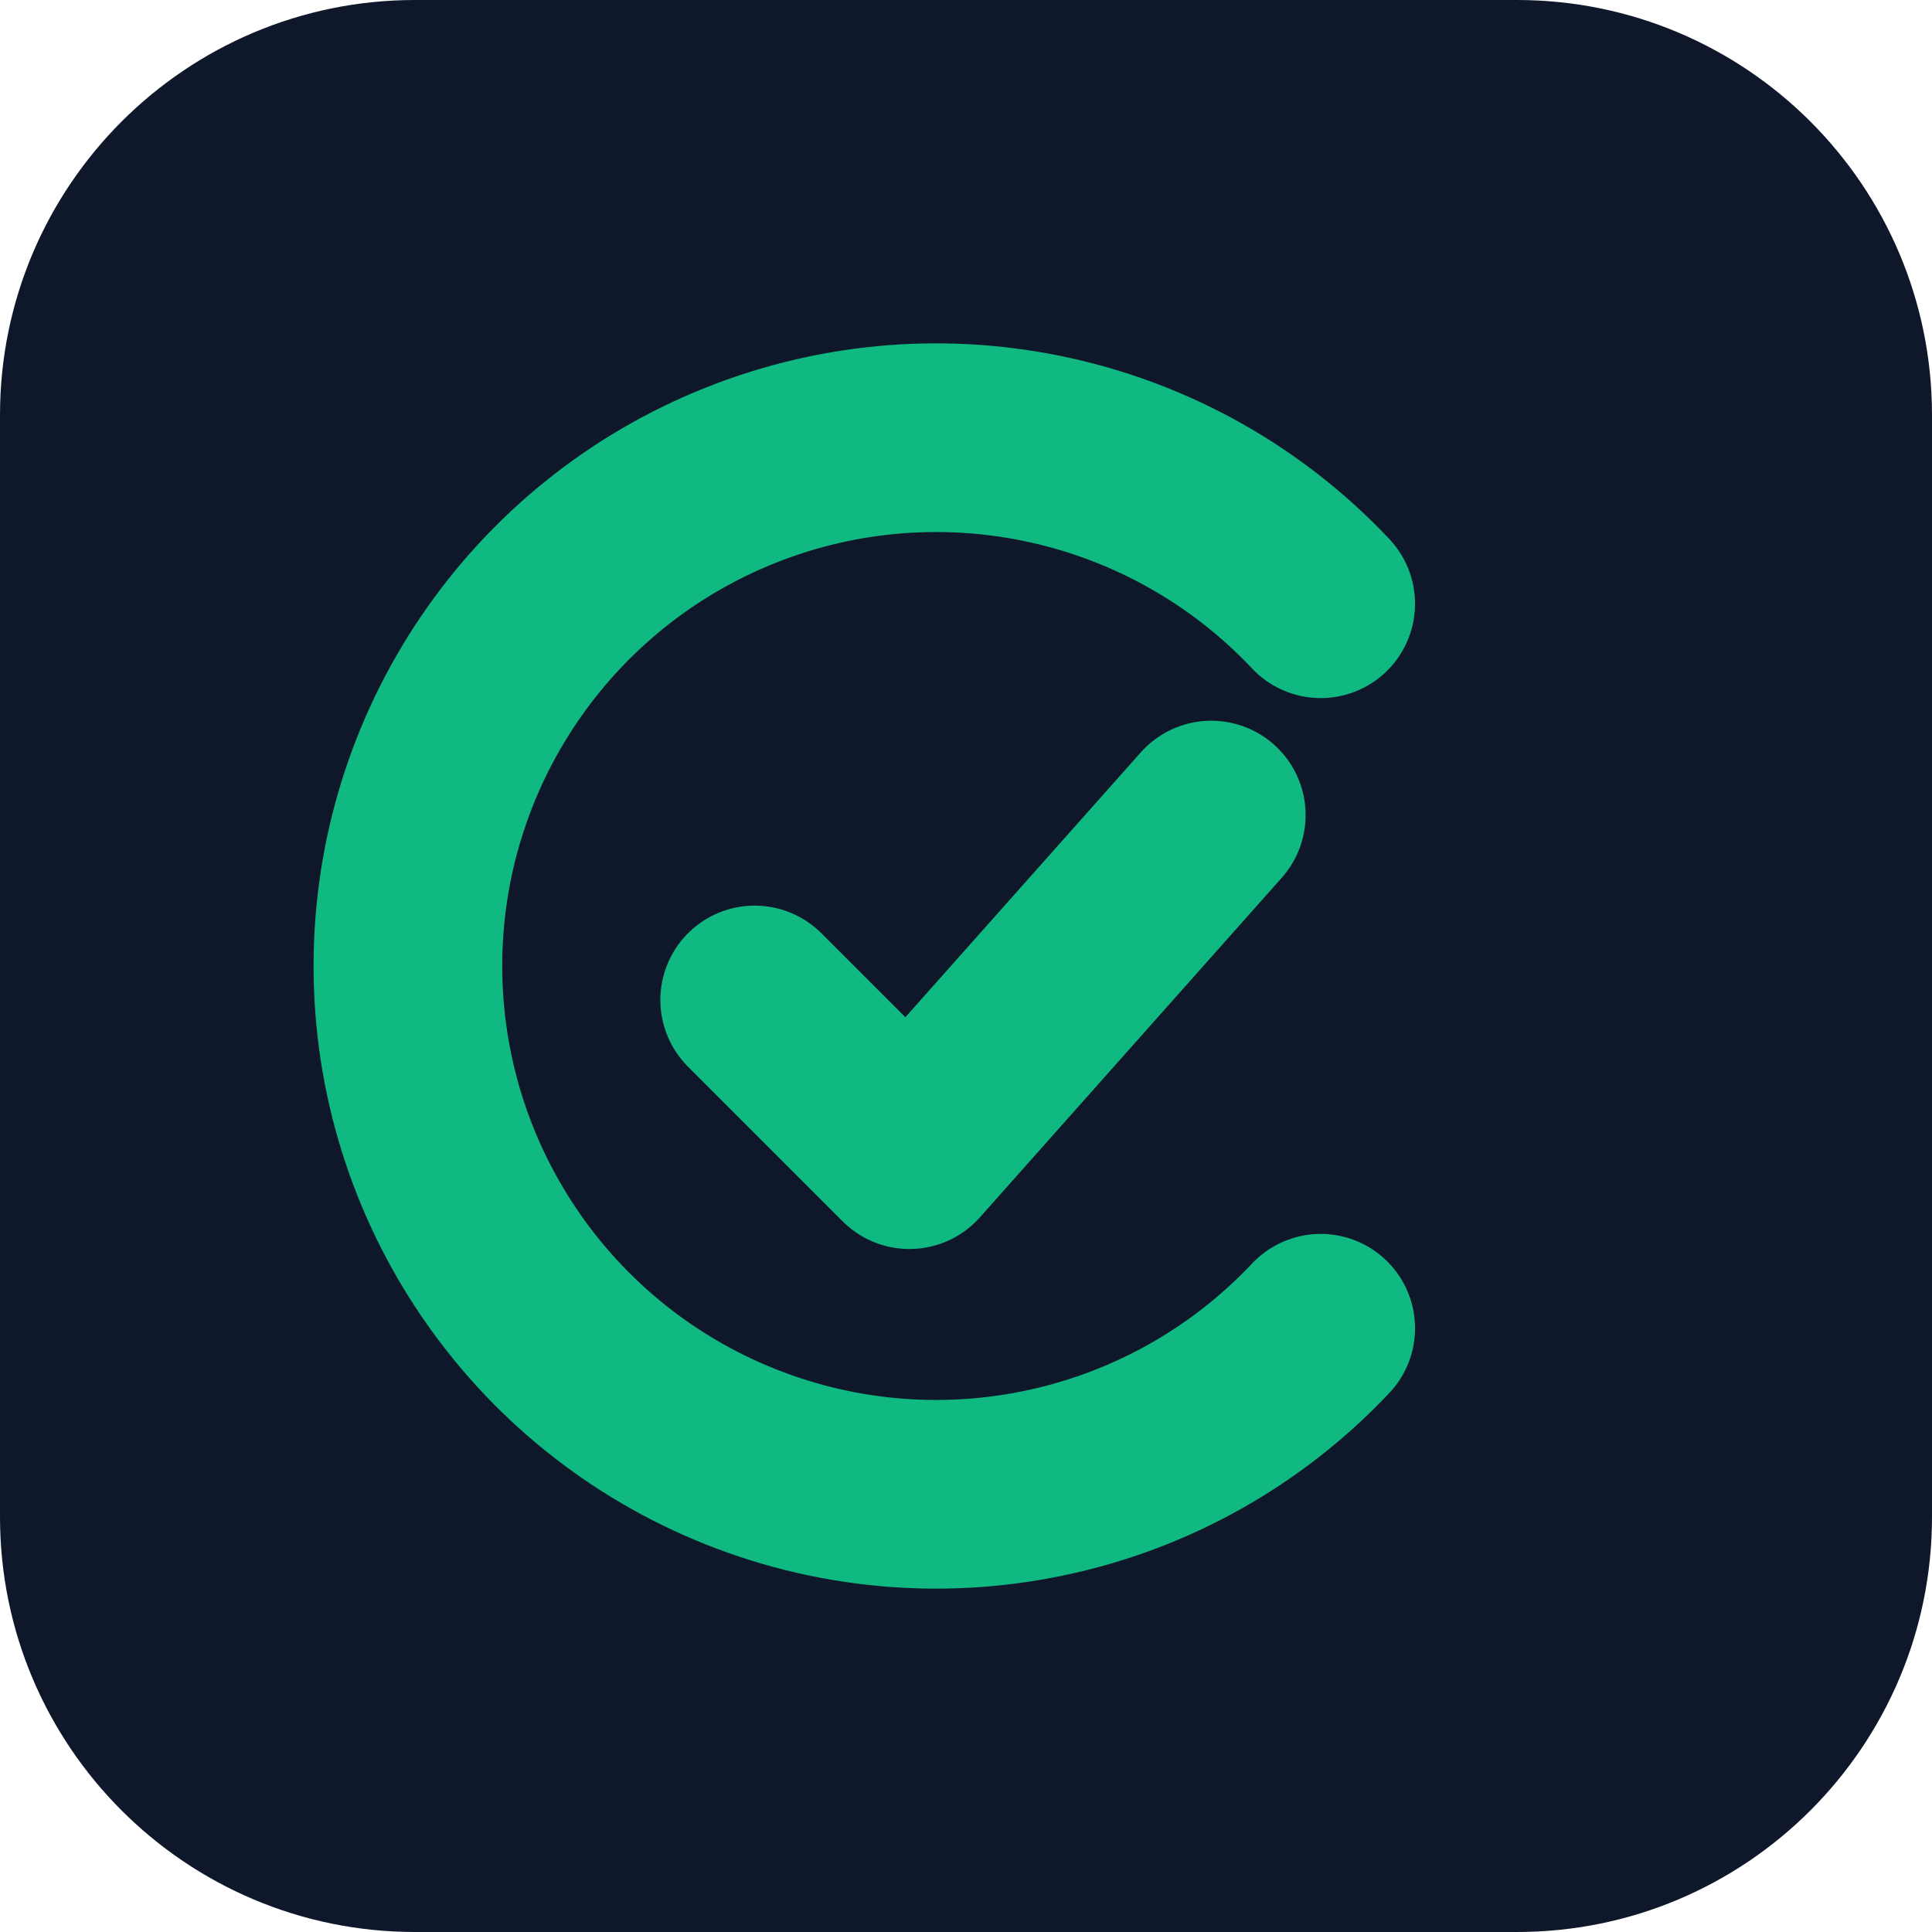
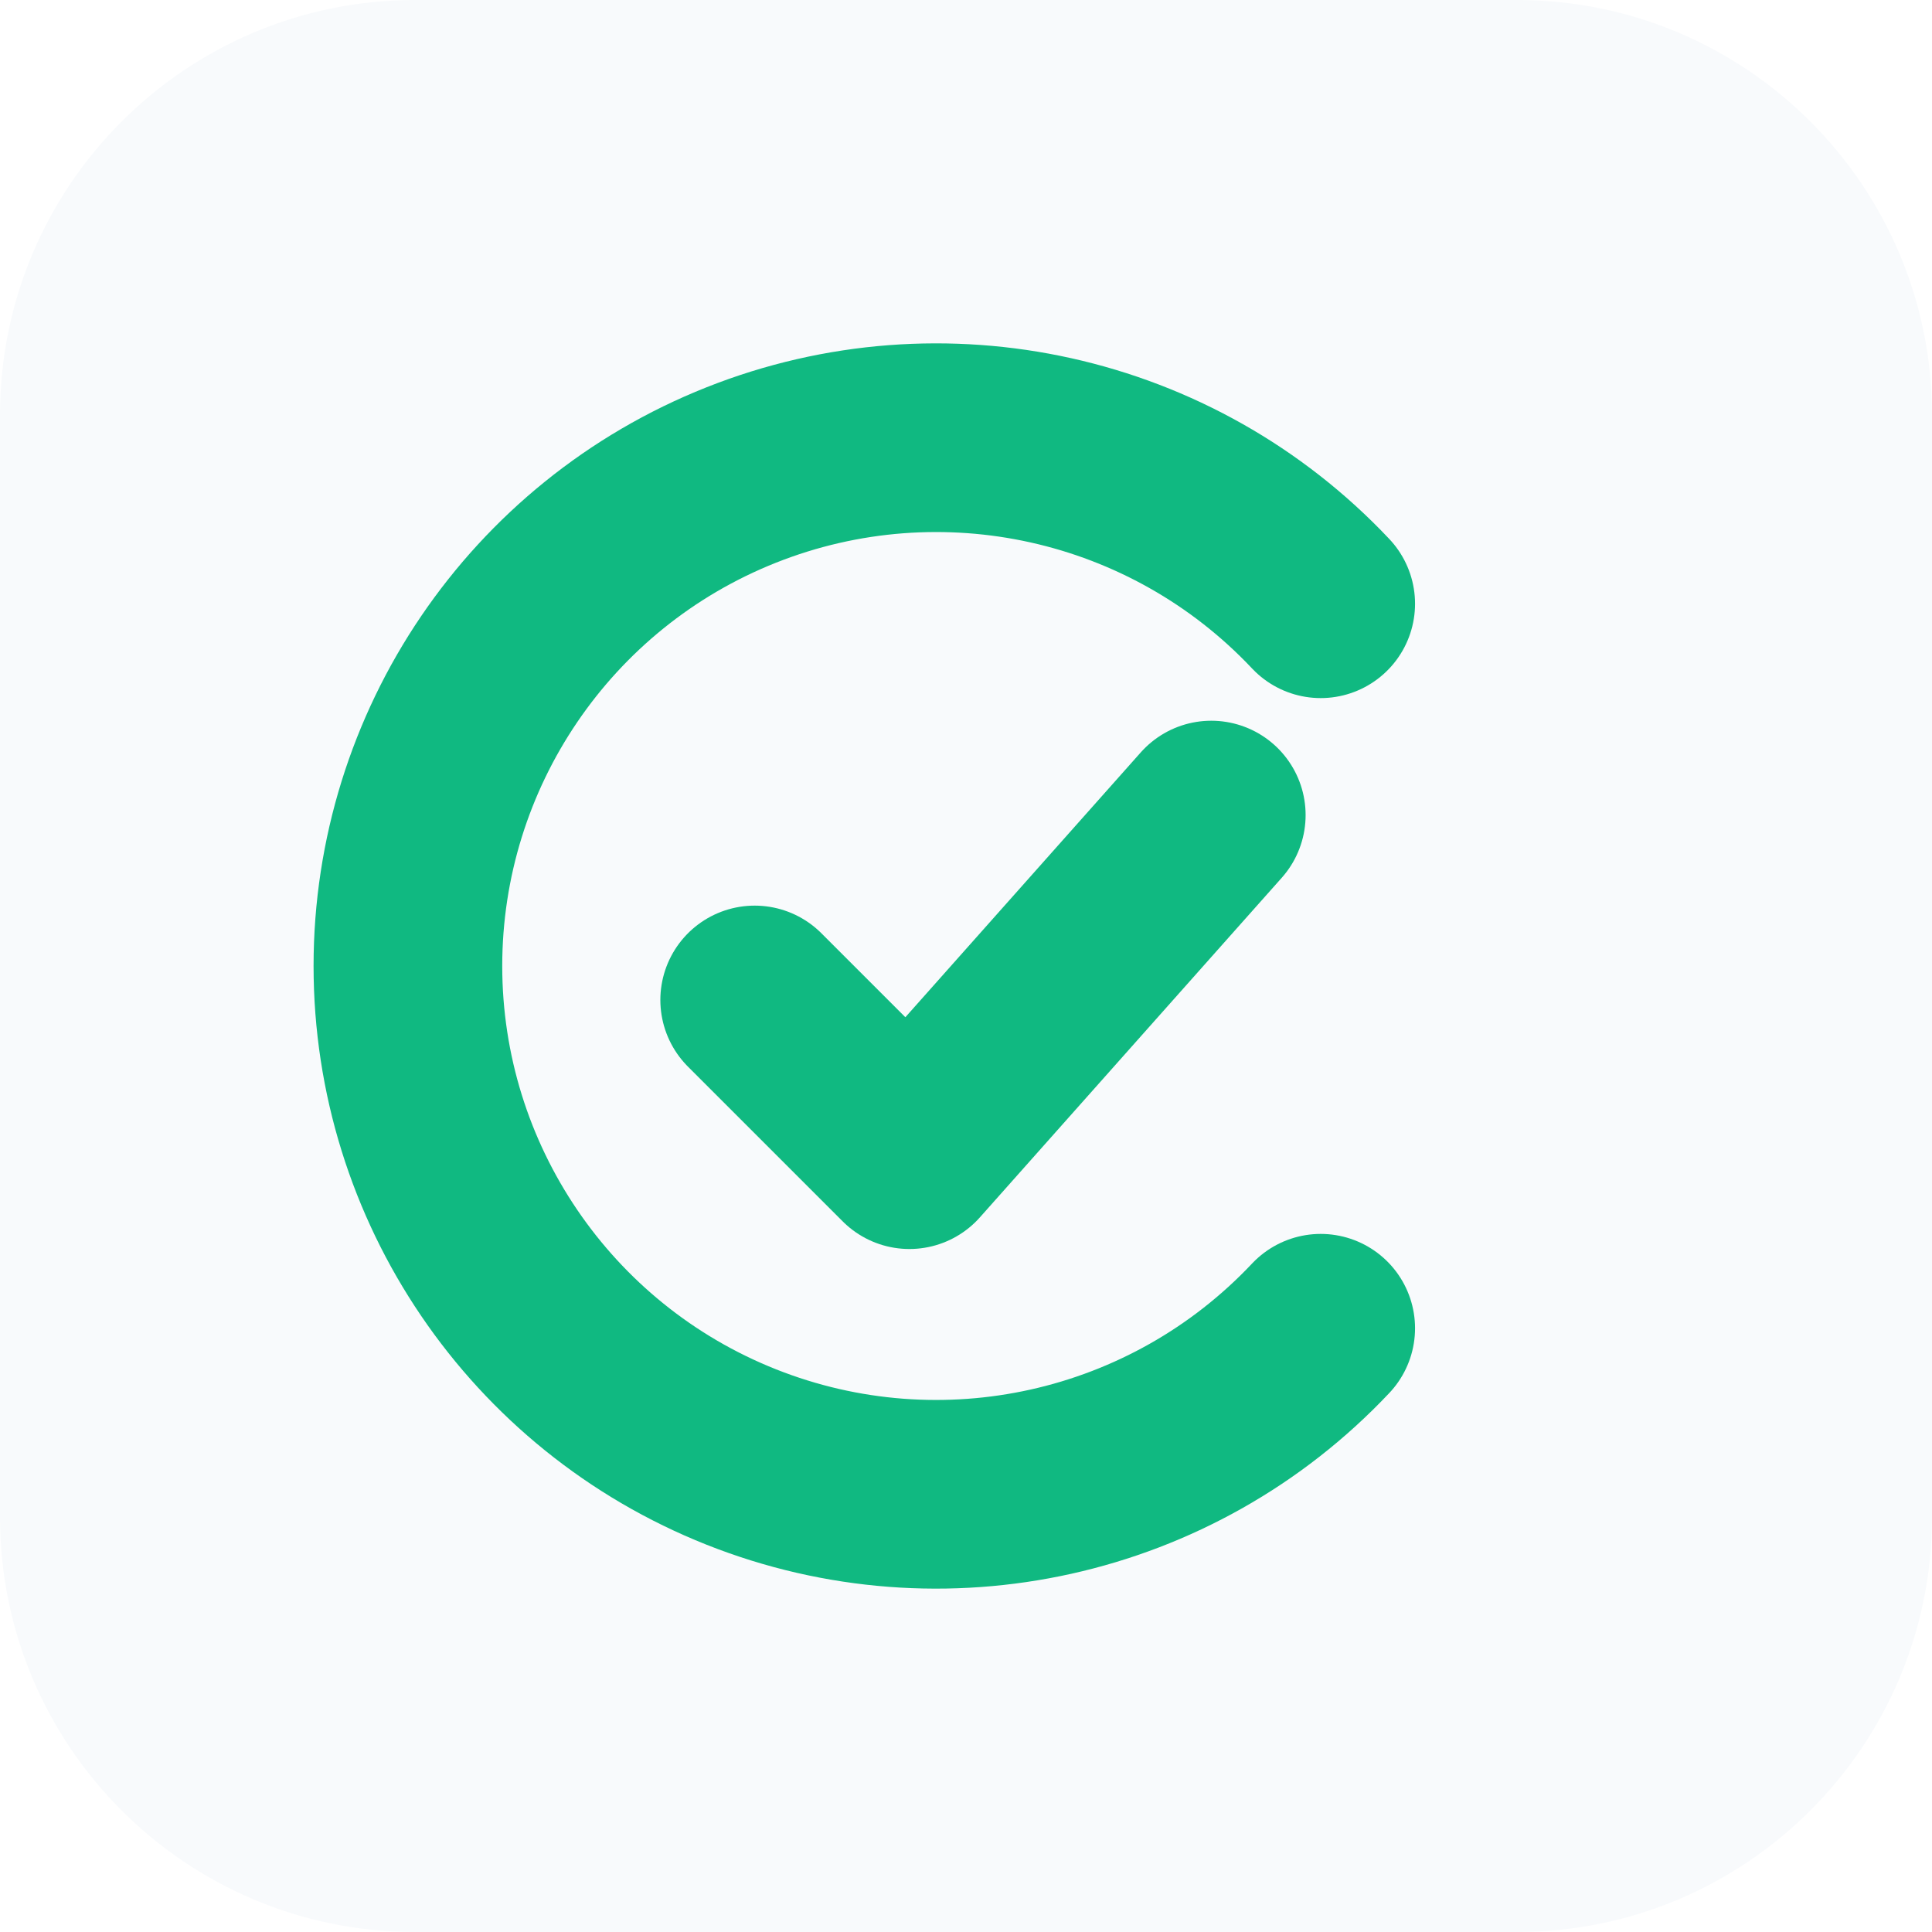
<svg xmlns="http://www.w3.org/2000/svg" viewBox="0 0 1024 1024">
-   <rect width="1024" height="1024" rx="220" fill="#0f172a" />
+   <rect width="1024" height="1024" rx="220" fill="#f8fafc" />
  <g fill="none" stroke="#10b981" stroke-width="100" stroke-linecap="round" stroke-linejoin="round">
    <path d="M 700 320 A 280 280 0 1 0 700 704" />
    <path d="M 400 530 L 482 612 L 642 432" />
  </g>
</svg>
